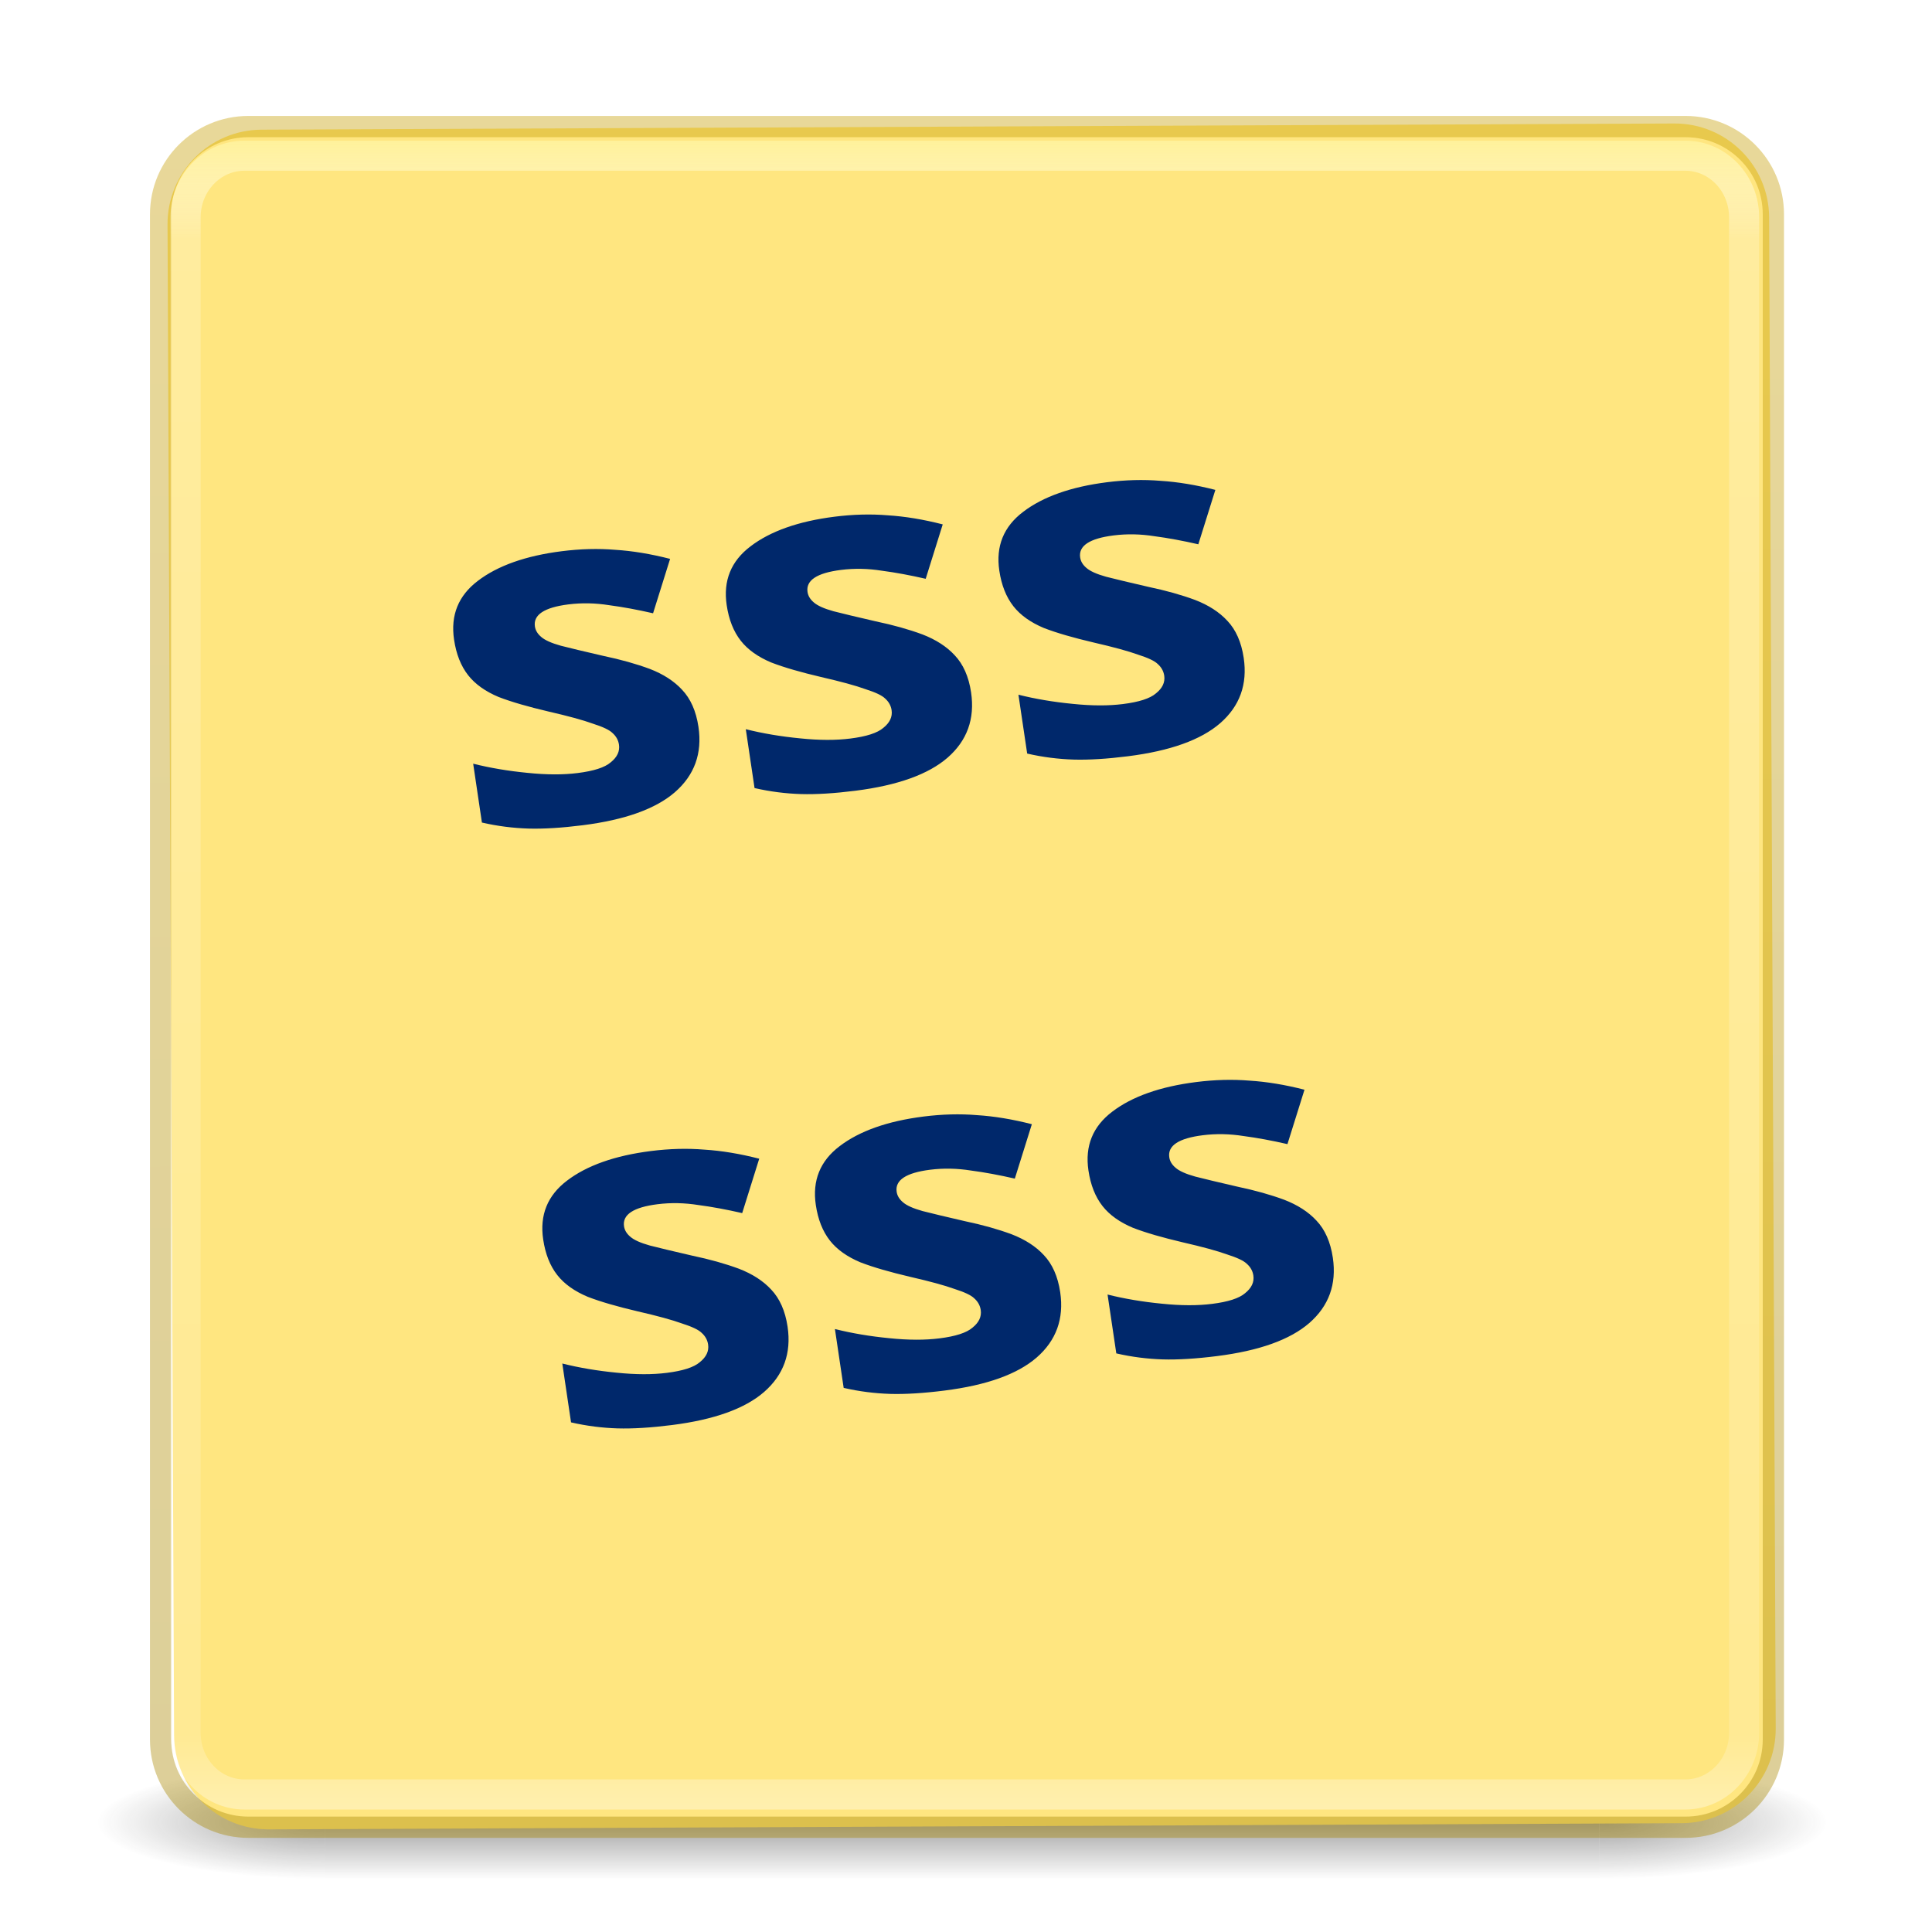
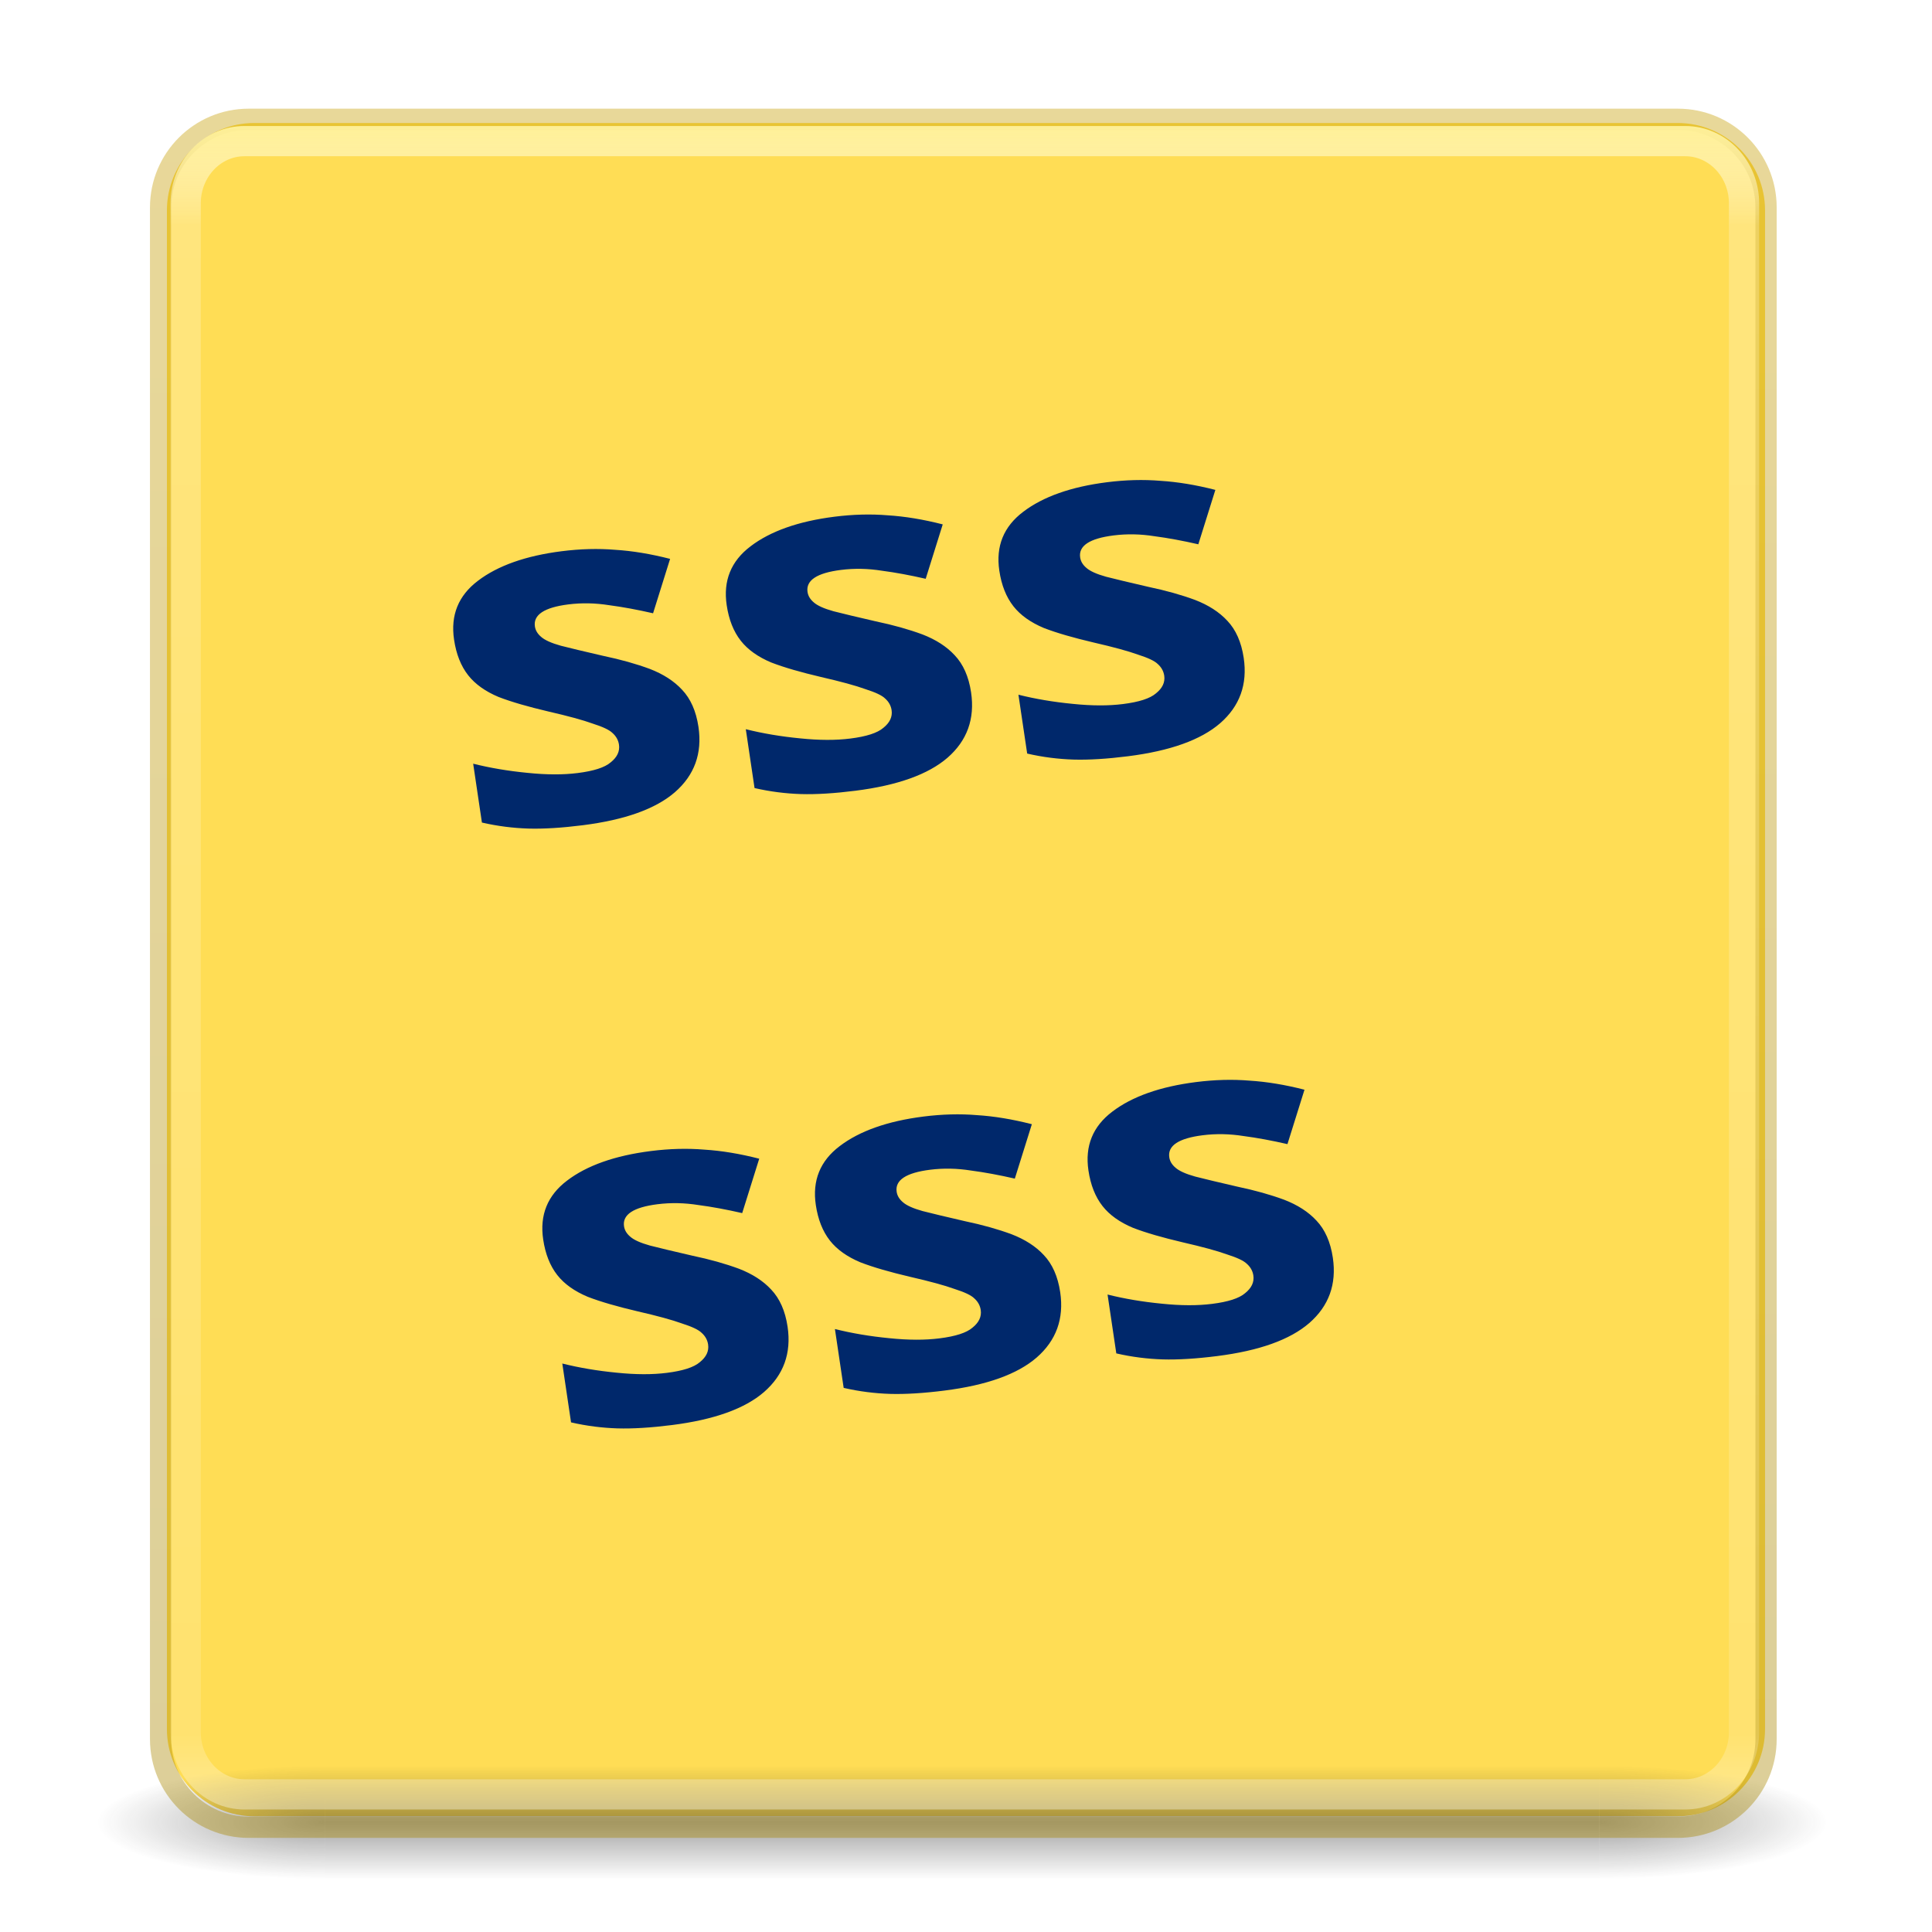
<svg xmlns="http://www.w3.org/2000/svg" xmlns:xlink="http://www.w3.org/1999/xlink" width="48" height="48" id="svg5562" version="1.1" viewBox="0 0 48 48">
  <defs id="defs5564">
    <linearGradient id="linearGradient5334">
      <stop id="stop5336" style="stop-color:#c69d00;stop-opacity:1" offset="0" />
      <stop id="stop5338" style="stop-color:#a88700;stop-opacity:1" offset="1" />
    </linearGradient>
-     <linearGradient xlink:href="#linearGradient5334" id="linearGradient4207" x1="373.571" y1="98.15" x2="375" y2="655.292" gradientUnits="userSpaceOnUse" gradientTransform="matrix(0.0751783,0,0,0.07528379,-4.060036,11.80278)" />
+     <linearGradient xlink:href="#linearGradient5334" id="linearGradient4207" x1="373.571" y1="98.15" x2="375" y2="655.292" gradientUnits="userSpaceOnUse" gradientTransform="matrix(0.0748373,0,0,0.07560787,-4.023555,11.58932)" />
    <radialGradient gradientTransform="matrix(2.003784,0,0,1.4,27.98813,-17.4)" gradientUnits="userSpaceOnUse" xlink:href="#linearGradient3688-166-749-4-0-3-8" id="radialGradient3337-2-2" fy="43.5" fx="4.993" r="2.5" cy="43.5" cx="4.993" />
    <linearGradient id="linearGradient3688-166-749-4-0-3-8">
      <stop offset="0" style="stop-color:#181818;stop-opacity:1" id="stop2883-4-0-1-8" />
      <stop offset="1" style="stop-color:#181818;stop-opacity:0" id="stop2885-9-2-9-6" />
    </linearGradient>
    <radialGradient gradientTransform="matrix(2.003784,0,0,1.4,-20.01187,-104.4)" gradientUnits="userSpaceOnUse" xlink:href="#linearGradient3688-166-749-4-0-3-8" id="radialGradient3339-1-4" fy="43.5" fx="4.993" r="2.5" cy="43.5" cx="4.993" />
    <linearGradient gradientUnits="userSpaceOnUse" xlink:href="#linearGradient3702-501-757-8-4-1-1" id="linearGradient13984" y2="39.999" x2="25.058" y1="47.028" x1="25.058" />
    <linearGradient id="linearGradient3702-501-757-8-4-1-1">
      <stop offset="0" style="stop-color:#181818;stop-opacity:0" id="stop2895-8-9-9-1" />
      <stop offset="0.5" style="stop-color:#181818;stop-opacity:1" id="stop2897-7-8-7-7" />
      <stop offset="1" style="stop-color:#181818;stop-opacity:0" id="stop2899-4-5-1-5" />
    </linearGradient>
-     <linearGradient y2="43" x2="24" y1="5" x1="24" gradientTransform="matrix(1.046505,0,0,1.100396,-1.144413,13.81616)" gradientUnits="userSpaceOnUse" id="linearGradient3647" xlink:href="#linearGradient3924-2-2-5-8" />
+     <linearGradient y2="43" x2="24" y1="5" x1="24" gradientTransform="matrix(1.046417,0,0,1.110136,-1.142291,13.40059)" gradientUnits="userSpaceOnUse" id="linearGradient3647" xlink:href="#linearGradient3924-2-2-5-8" />
    <linearGradient id="linearGradient3924-2-2-5-8">
      <stop offset="0" style="stop-color:#fff194;stop-opacity:1" id="stop3926-9-4-9-6" />
      <stop offset="0.063" style="stop-color:#ffffff;stop-opacity:0.235" id="stop3928-9-8-6-5" />
      <stop offset="0.951" style="stop-color:#ffffff;stop-opacity:0.157" id="stop3930-3-5-1-7" />
      <stop offset="1" style="stop-color:#ffffff;stop-opacity:0.392" id="stop3932-8-0-4-8" />
    </linearGradient>
  </defs>
  <g id="layer1" transform="translate(0,-16)">
+     <rect style="opacity:1;fill:#ffdd55;fill-opacity:1;stroke:none;stroke-width:0.528;stroke-miterlimit:4;stroke-dasharray:none;stroke-opacity:1" id="rect3387-2" width="39.705" height="42.07" x="4.147" y="19.056" ry="2.17" />
    <g transform="matrix(1.13128,0,0,0.4027433,-3.247347,43.75639)" id="g3712-8-2-4-4" style="opacity:0.4">
      <rect width="5" height="7" x="38" y="40" id="rect2801-5-5-7-9" style="fill:url(#radialGradient3337-2-2);fill-opacity:1;stroke:none" />
      <rect width="5" height="7" x="-10" y="-47" transform="scale(-1,-1)" id="rect3696-3-0-3-7" style="fill:url(#radialGradient3339-1-4);fill-opacity:1;stroke:none" />
      <rect width="28" height="7" x="10" y="40" id="rect3700-5-6-8-4" style="fill:url(#linearGradient13984);fill-opacity:1;stroke:none" />
    </g>
-     <rect style="fill:#ffe680;fill-rule:evenodd;stroke:none;stroke-width:1.03px;stroke-linecap:butt;stroke-linejoin:miter;stroke-opacity:1" id="rect3338" width="39.792" height="42.229" x="4.068" y="19.25" ry="2.346" transform="matrix(0.9999904,-0.00437844,0.00435859,0.9999905,0,0)" />
-     <rect style="opacity:0.4;fill:none;fill-opacity:1;stroke:url(#linearGradient4207);stroke-width:0.528;stroke-miterlimit:4;stroke-dasharray:none;stroke-opacity:1" id="rect3387" width="40.069" height="42.252" x="3.99" y="19.145" ry="2.179" />
+     <rect style="opacity:0.4;fill:none;fill-opacity:1;stroke:url(#linearGradient4207);stroke-width:0.528;stroke-miterlimit:4;stroke-dasharray:none;stroke-opacity:1" id="rect3387" width="39.887" height="42.434" x="3.99" y="18.964" ry="2.189" />
    <text xml:space="preserve" style="font-style:normal;font-weight:normal;font-size:9.649px;line-height:125%;font-family:sans-serif;letter-spacing:0px;word-spacing:0px;opacity:1;fill:#00286b;fill-opacity:1;fill-rule:nonzero;stroke:none;stroke-width:1px;stroke-linecap:butt;stroke-linejoin:miter;stroke-opacity:1" x="5.486" y="40.479" id="text3353" transform="matrix(1.059242,-0.134012,0.1376876,0.9266513,0,0)">
      <tspan id="tspan3355" x="5.486" y="40.479" style="font-style:normal;font-variant:normal;font-weight:bold;font-stretch:normal;font-size:12.866px;font-family:'Redacted Script';-inkscape-font-specification:'Redacted Script Bold';fill:#00286b;fill-opacity:1;fill-rule:nonzero;stroke:none;stroke-opacity:1">sss</tspan>
      <tspan x="5.486" y="56.561" id="tspan3357" style="font-style:normal;font-variant:normal;font-weight:bold;font-stretch:normal;font-size:12.866px;font-family:'Redacted Script';-inkscape-font-specification:'Redacted Script Bold';fill:#00286b;fill-opacity:1;fill-rule:nonzero;stroke:none;stroke-opacity:1">sss</tspan>
    </text>
-     <rect width="38.721" height="40.715" rx="1.461" ry="1.532" x="4.611" y="19.868" id="rect6741-5-0-2-3" style="fill:none;stroke:url(#linearGradient3647);stroke-width:0.748;stroke-linecap:round;stroke-linejoin:round;stroke-miterlimit:4;stroke-dasharray:none;stroke-dashoffset:0;stroke-opacity:1" />
+     <rect width="38.717" height="41.075" rx="1.461" ry="1.546" x="4.613" y="19.506" id="rect6741-5-0-2-3" style="fill:none;stroke:url(#linearGradient3647);stroke-width:0.751;stroke-linecap:round;stroke-linejoin:round;stroke-miterlimit:4;stroke-dasharray:none;stroke-dashoffset:0;stroke-opacity:1" />
  </g>
</svg>
